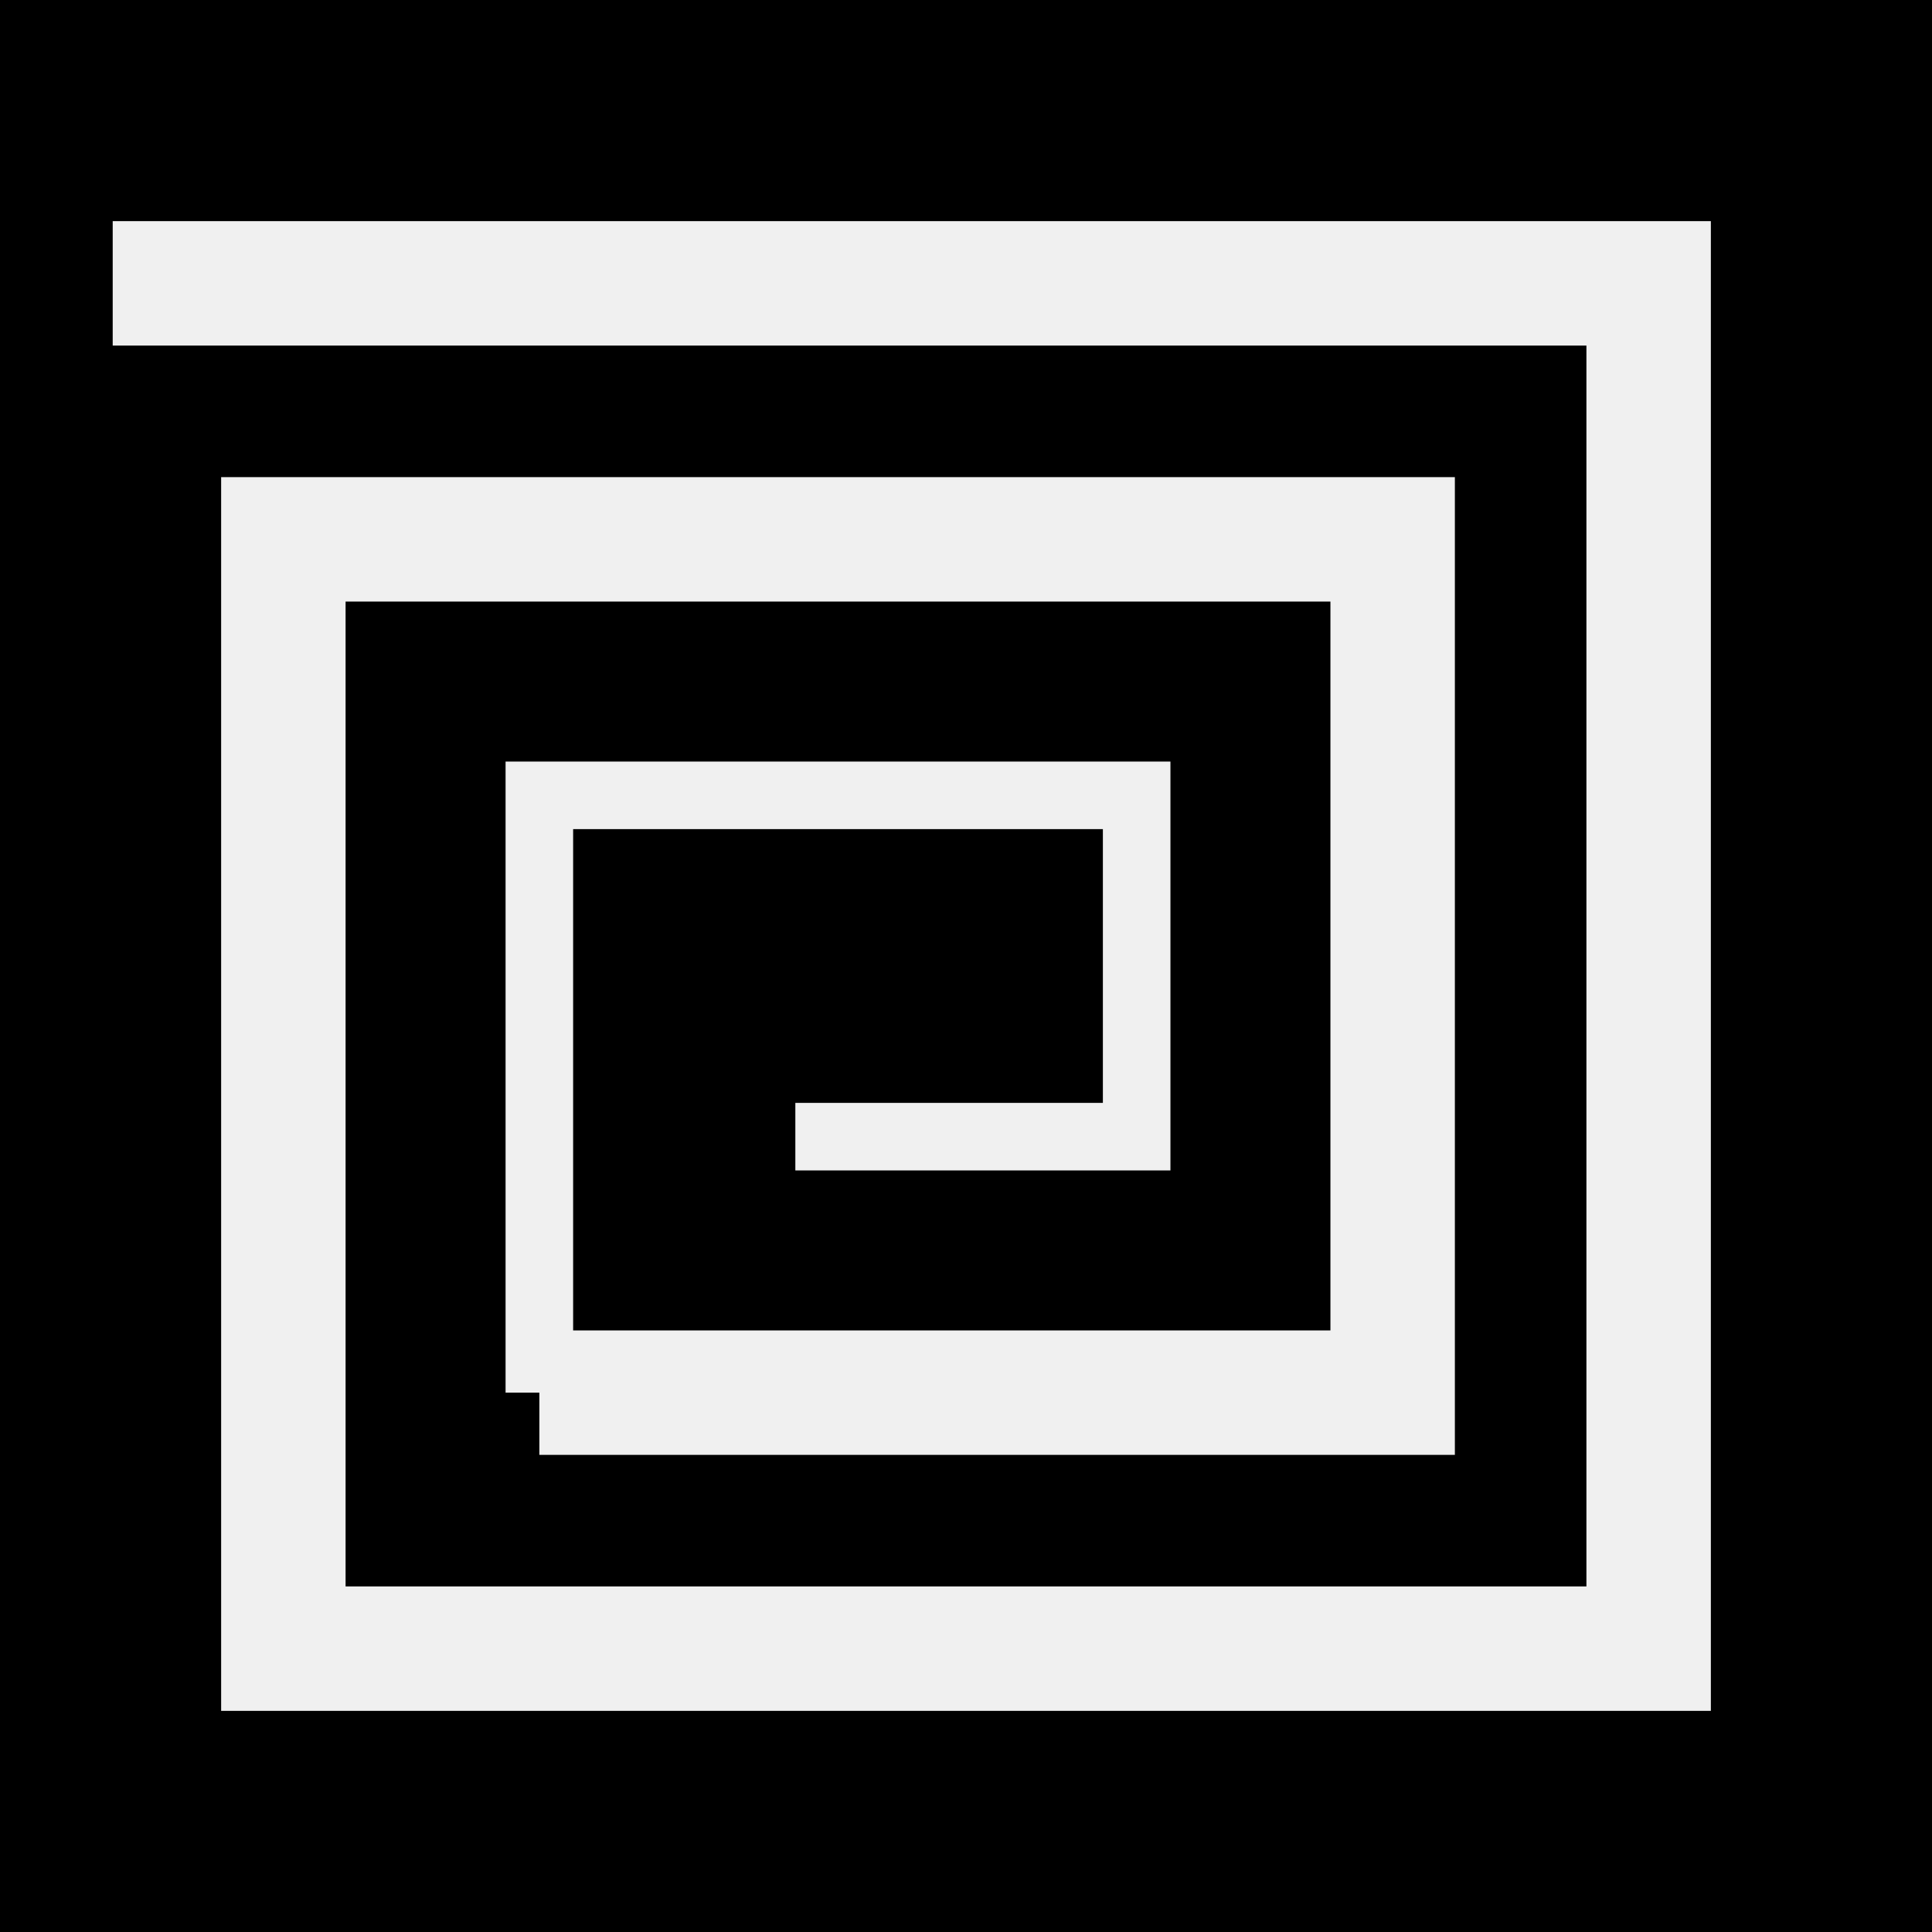
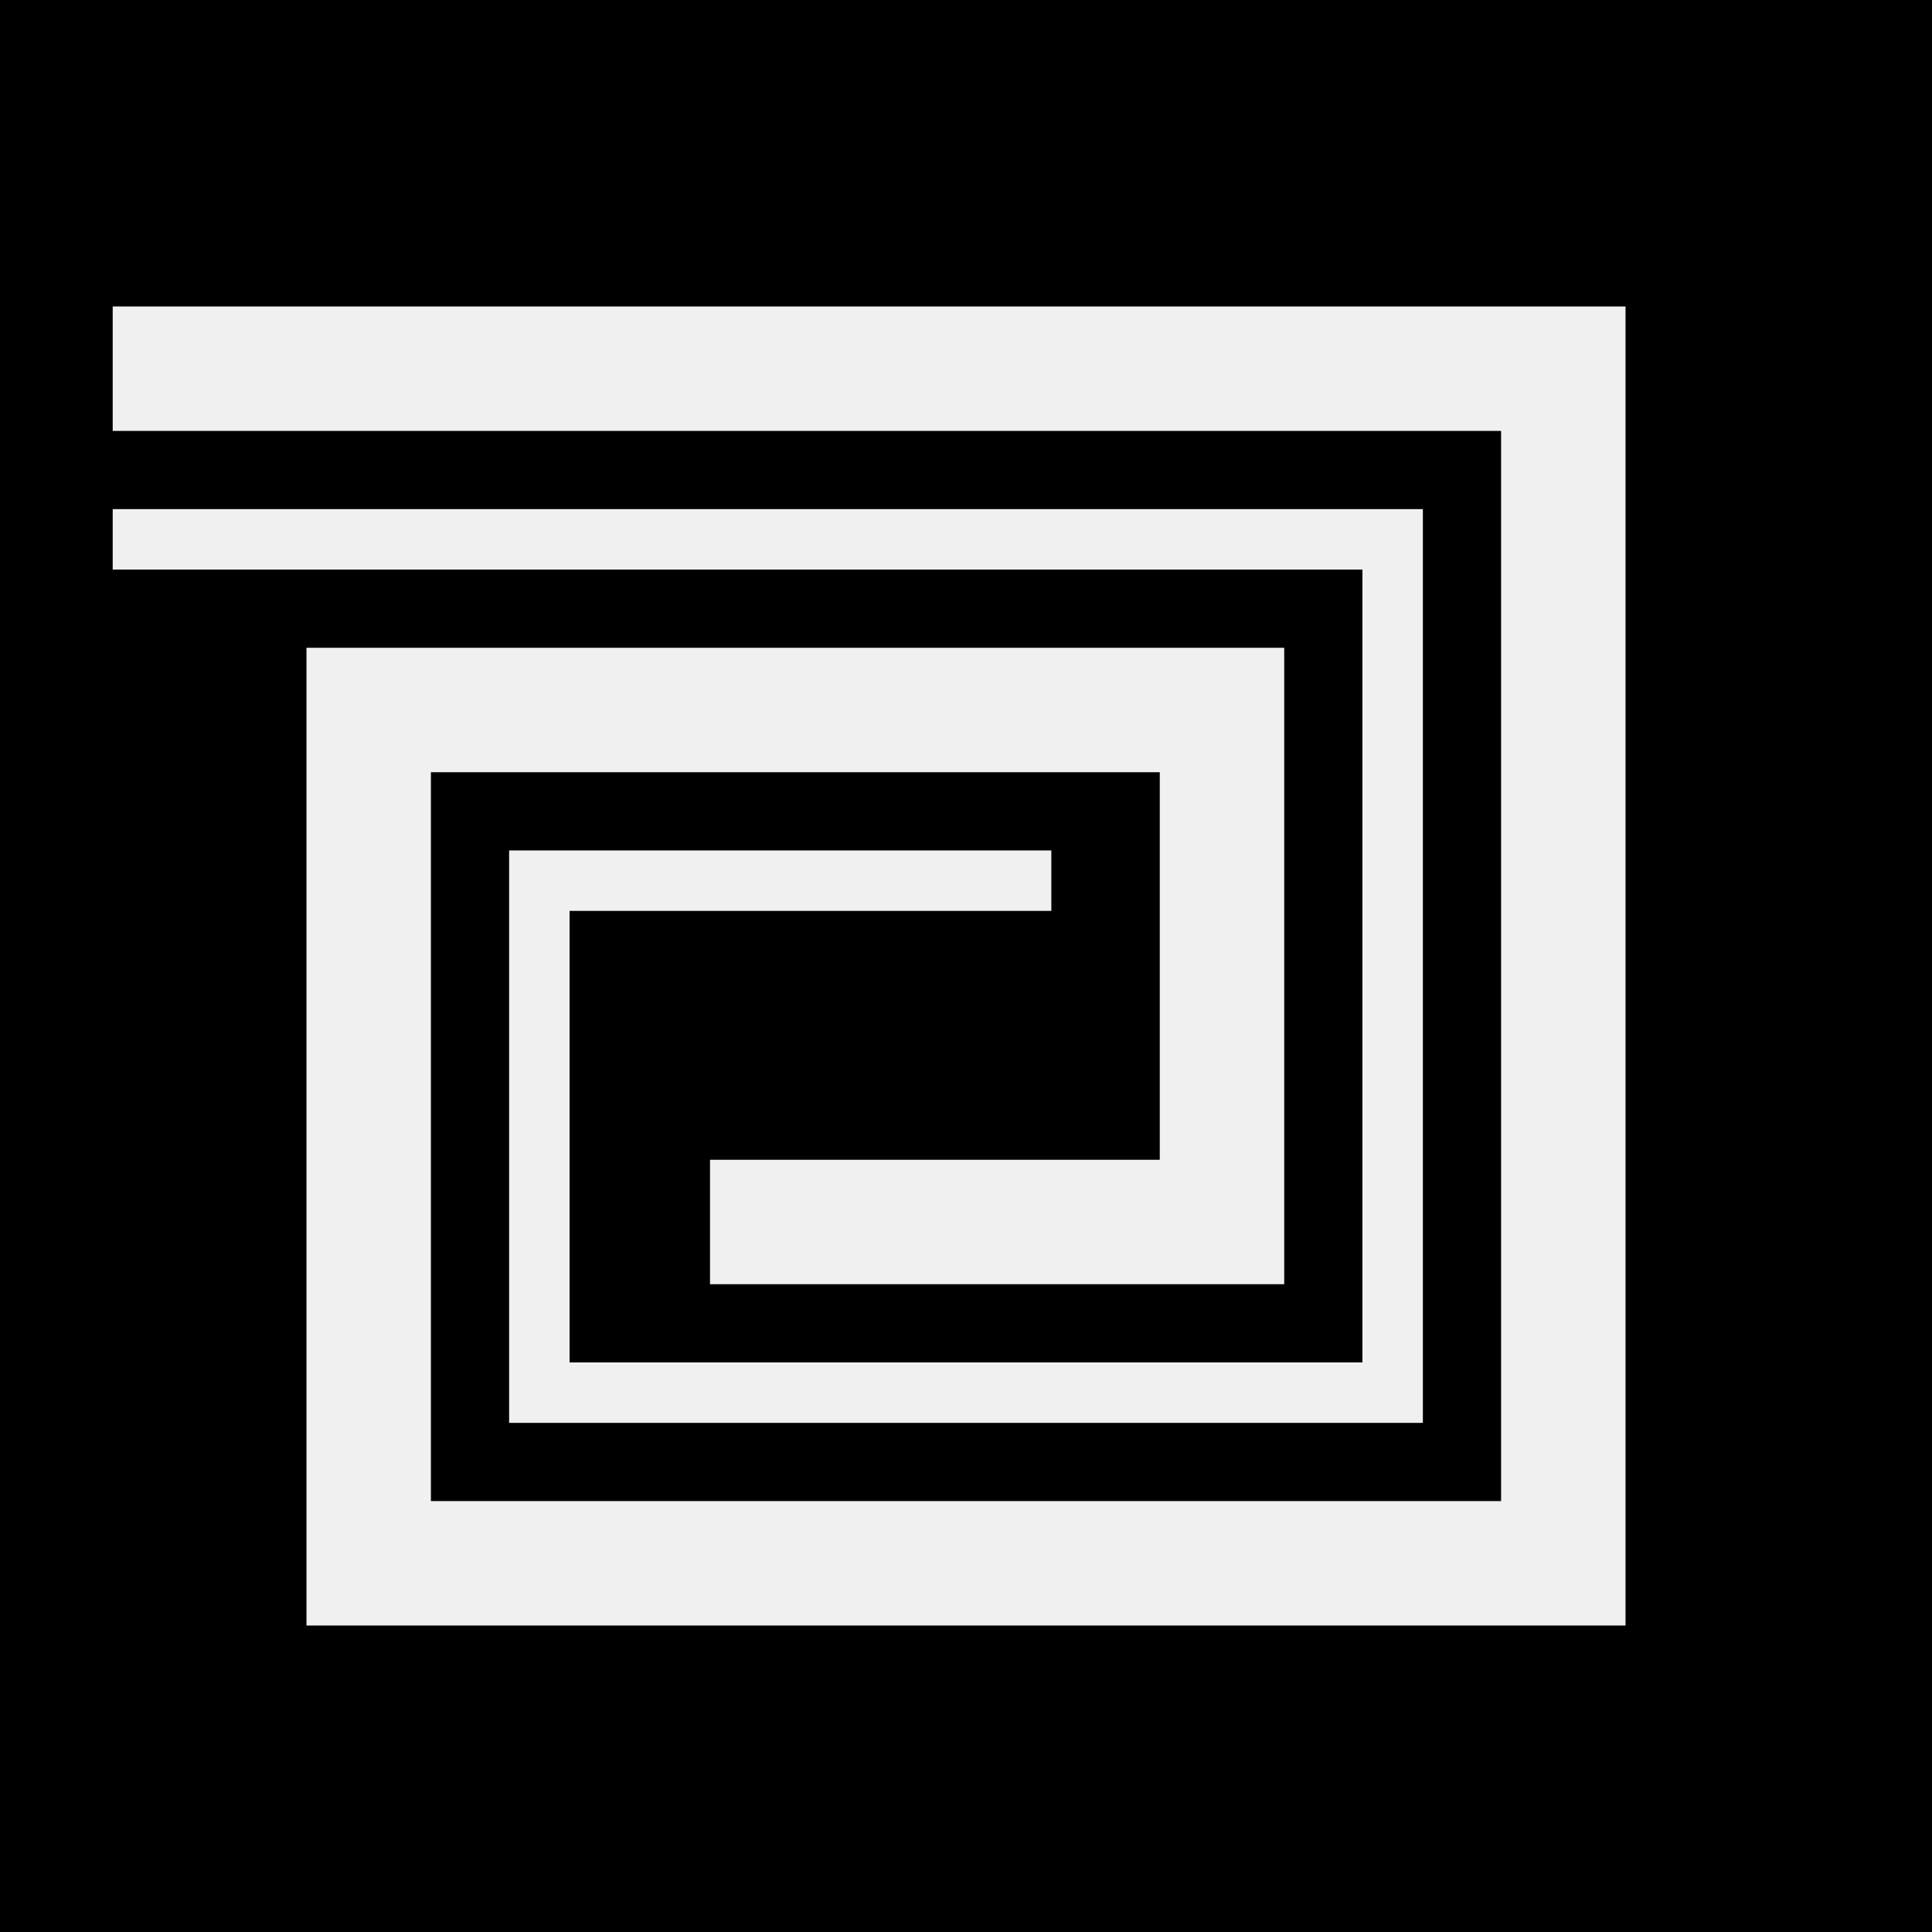
<svg xmlns="http://www.w3.org/2000/svg" viewBox="0 0 240 240" preserveAspectRatio="xMidYMid meet">
  <defs>
    <mask id="cut" maskUnits="userSpaceOnUse" x="0" y="0" width="240" height="240" style="mask-type:luminance">
      <rect width="240" height="240" fill="#fff" />
      <g transform="translate(14 14) scale(0.883333)">
-         <path d="M0 24H216V216H24V60H180V180H60" fill="none" stroke="#000" stroke-width="17.5" stroke-linejoin="miter" stroke-linecap="butt" />
-         <path d="M60 180V96H144V144H96" fill="none" stroke="#000" stroke-width="9.5" stroke-linejoin="miter" stroke-linecap="butt" />
+         <path d="M0 36H204V204H36V84H156V156H84" fill="none" stroke="#000" stroke-width="17.5" stroke-linejoin="miter" stroke-linecap="butt" />
+         <path d="M0 60H180V180H60V108H132" fill="none" stroke="#000" stroke-width="8.5" stroke-linejoin="miter" stroke-linecap="butt" />
      </g>
    </mask>
  </defs>
  <rect width="240" height="240" fill="currentColor" mask="url(#cut)" />
</svg>
